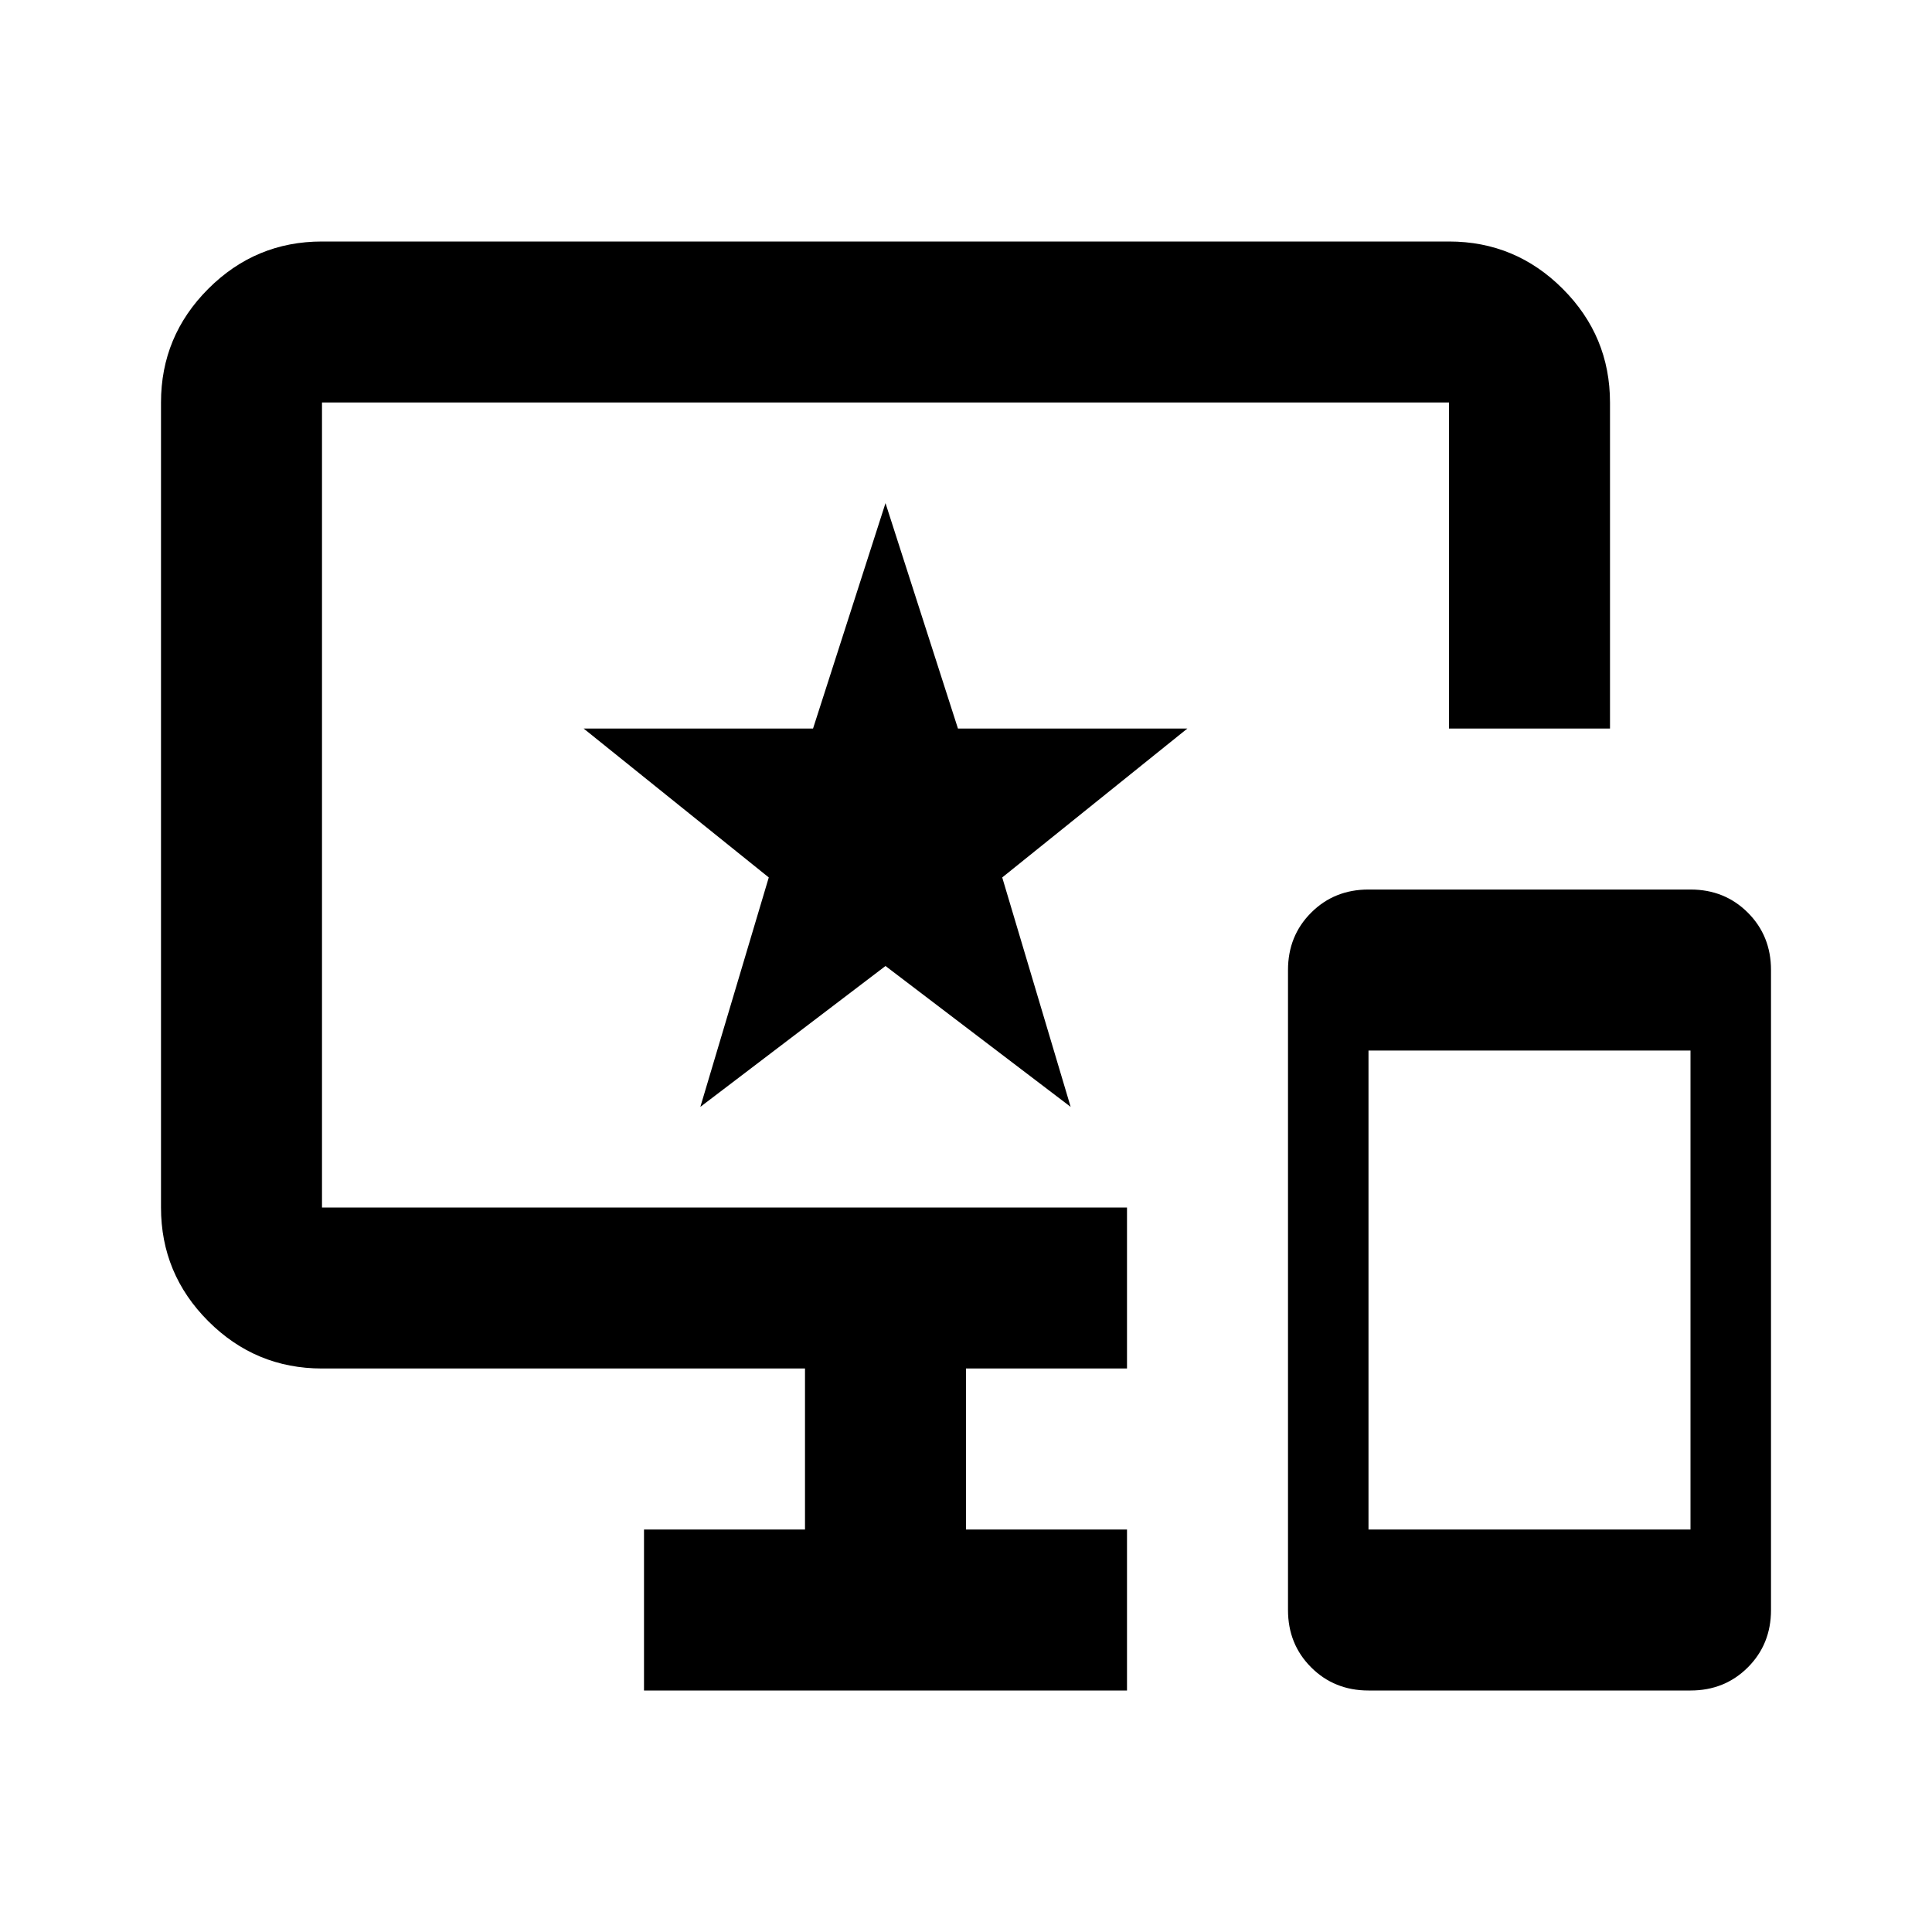
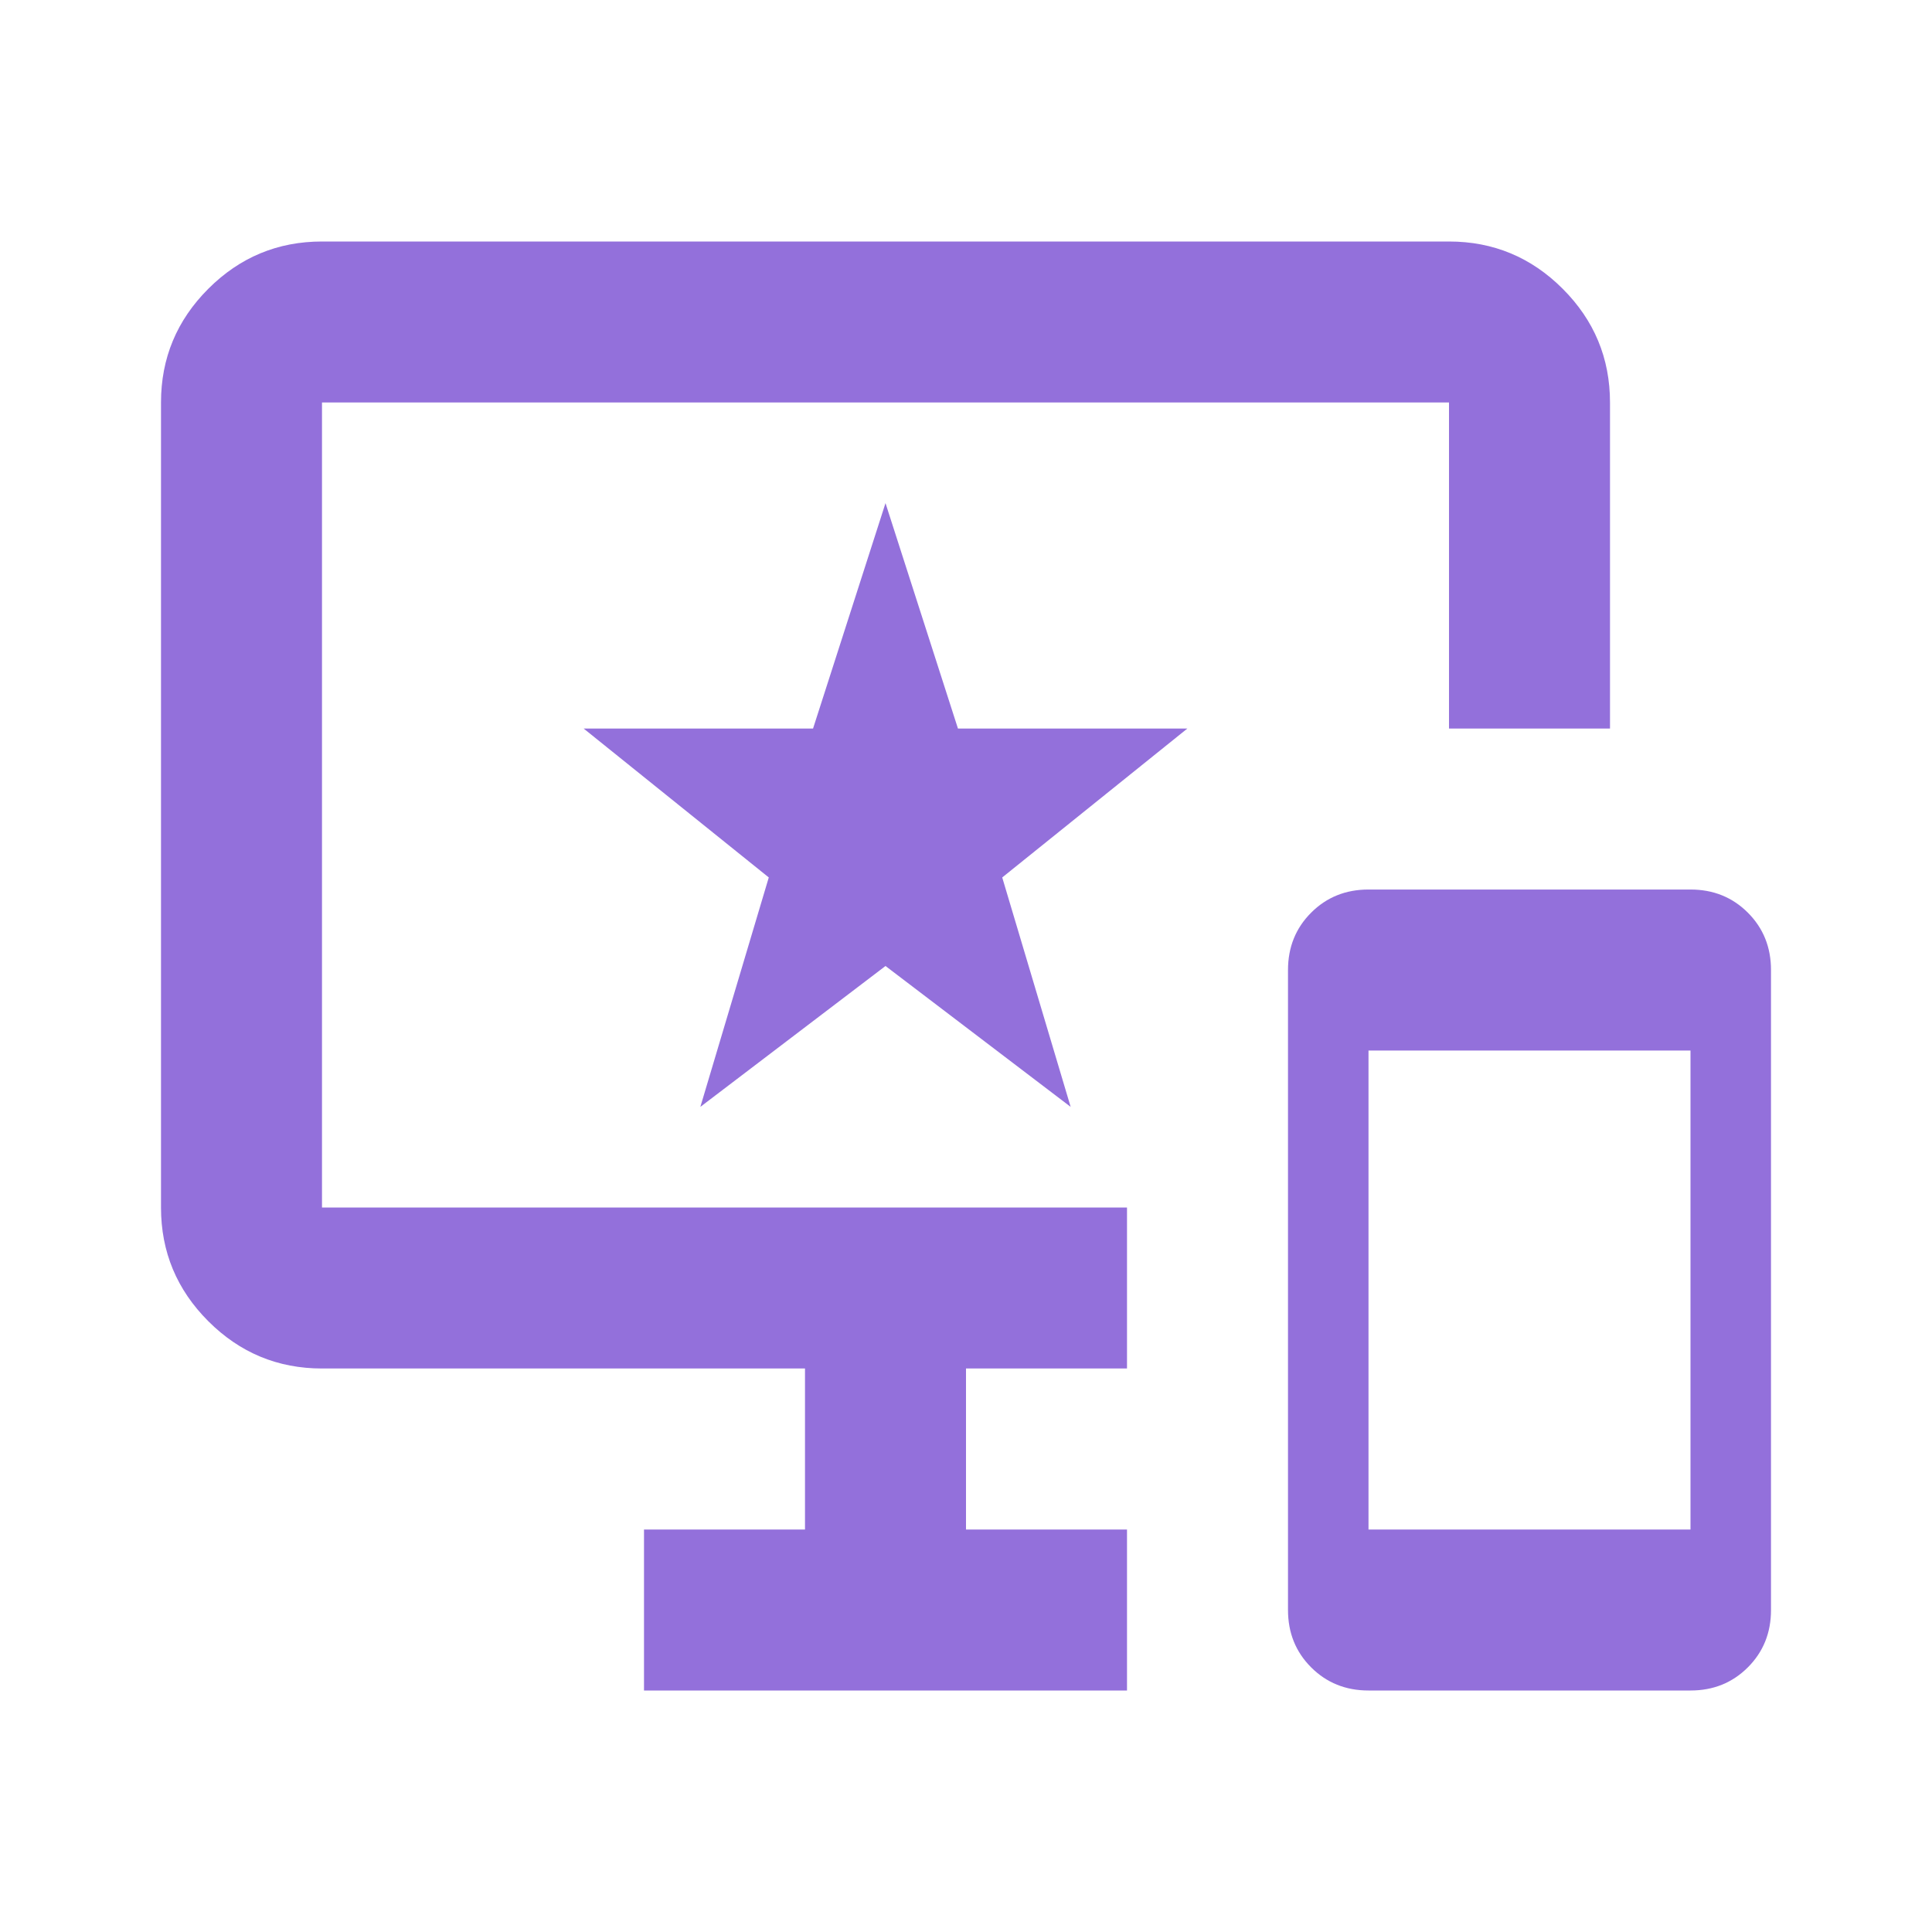
- <svg xmlns="http://www.w3.org/2000/svg" height="24" viewBox="0 -960 960 960" width="24">
+ <svg xmlns="http://www.w3.org/2000/svg" height="24" viewBox="0 -960 960 960" width="24" fill="mediumpurple">
  <path d="M680-120q-17 0-28.5-11.5T640-160v-318q0-17 11.5-28.5T680-518h160q17 0 28.5 11.5T880-478v318q0 17-11.5 28.5T840-120H680Zm0-80h160v-238H680v238Zm-360 80v-80h80v-80H160q-33 0-56.5-23.5T80-360v-400q0-33 23.5-56.5T160-840h560q33 0 56.5 23.5T800-760v162h-80v-162H160v400h400v80h-80v80h80v80H320Zm28-290 92-70 92 70-34-114 92-74H476l-36-112-36 112H290l92 74-34 114Zm92-150Z" />
</svg>
